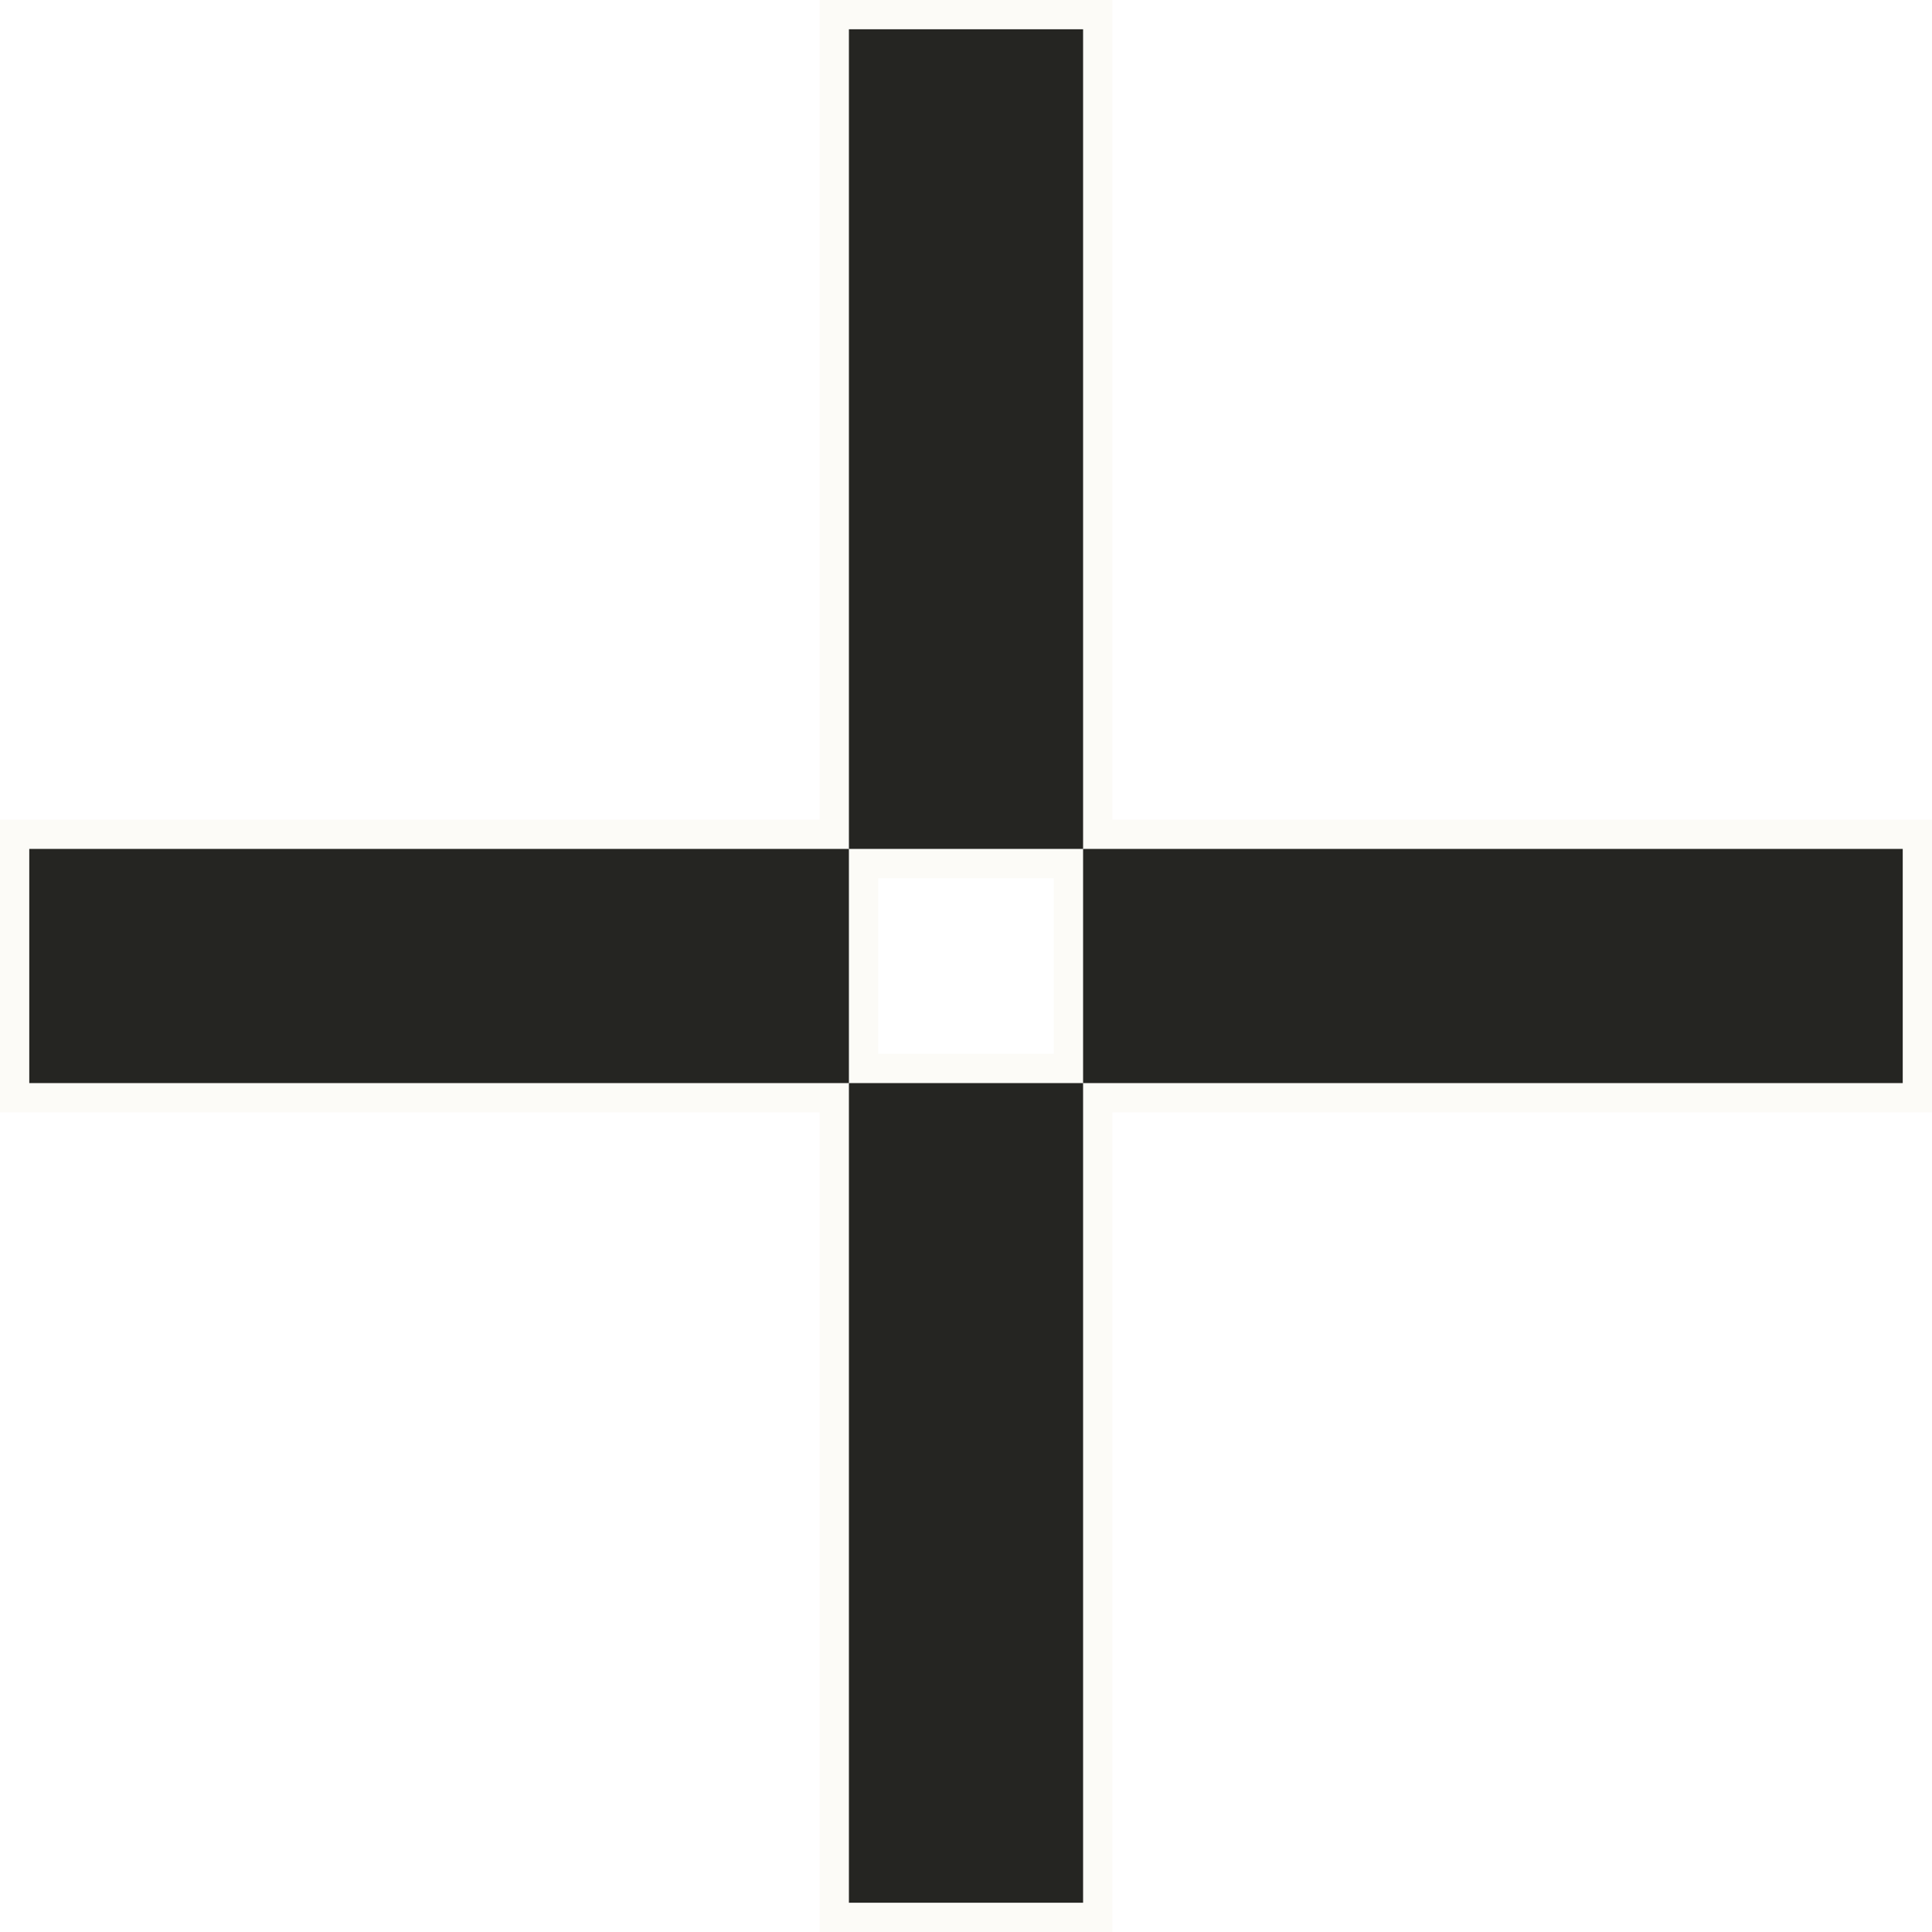
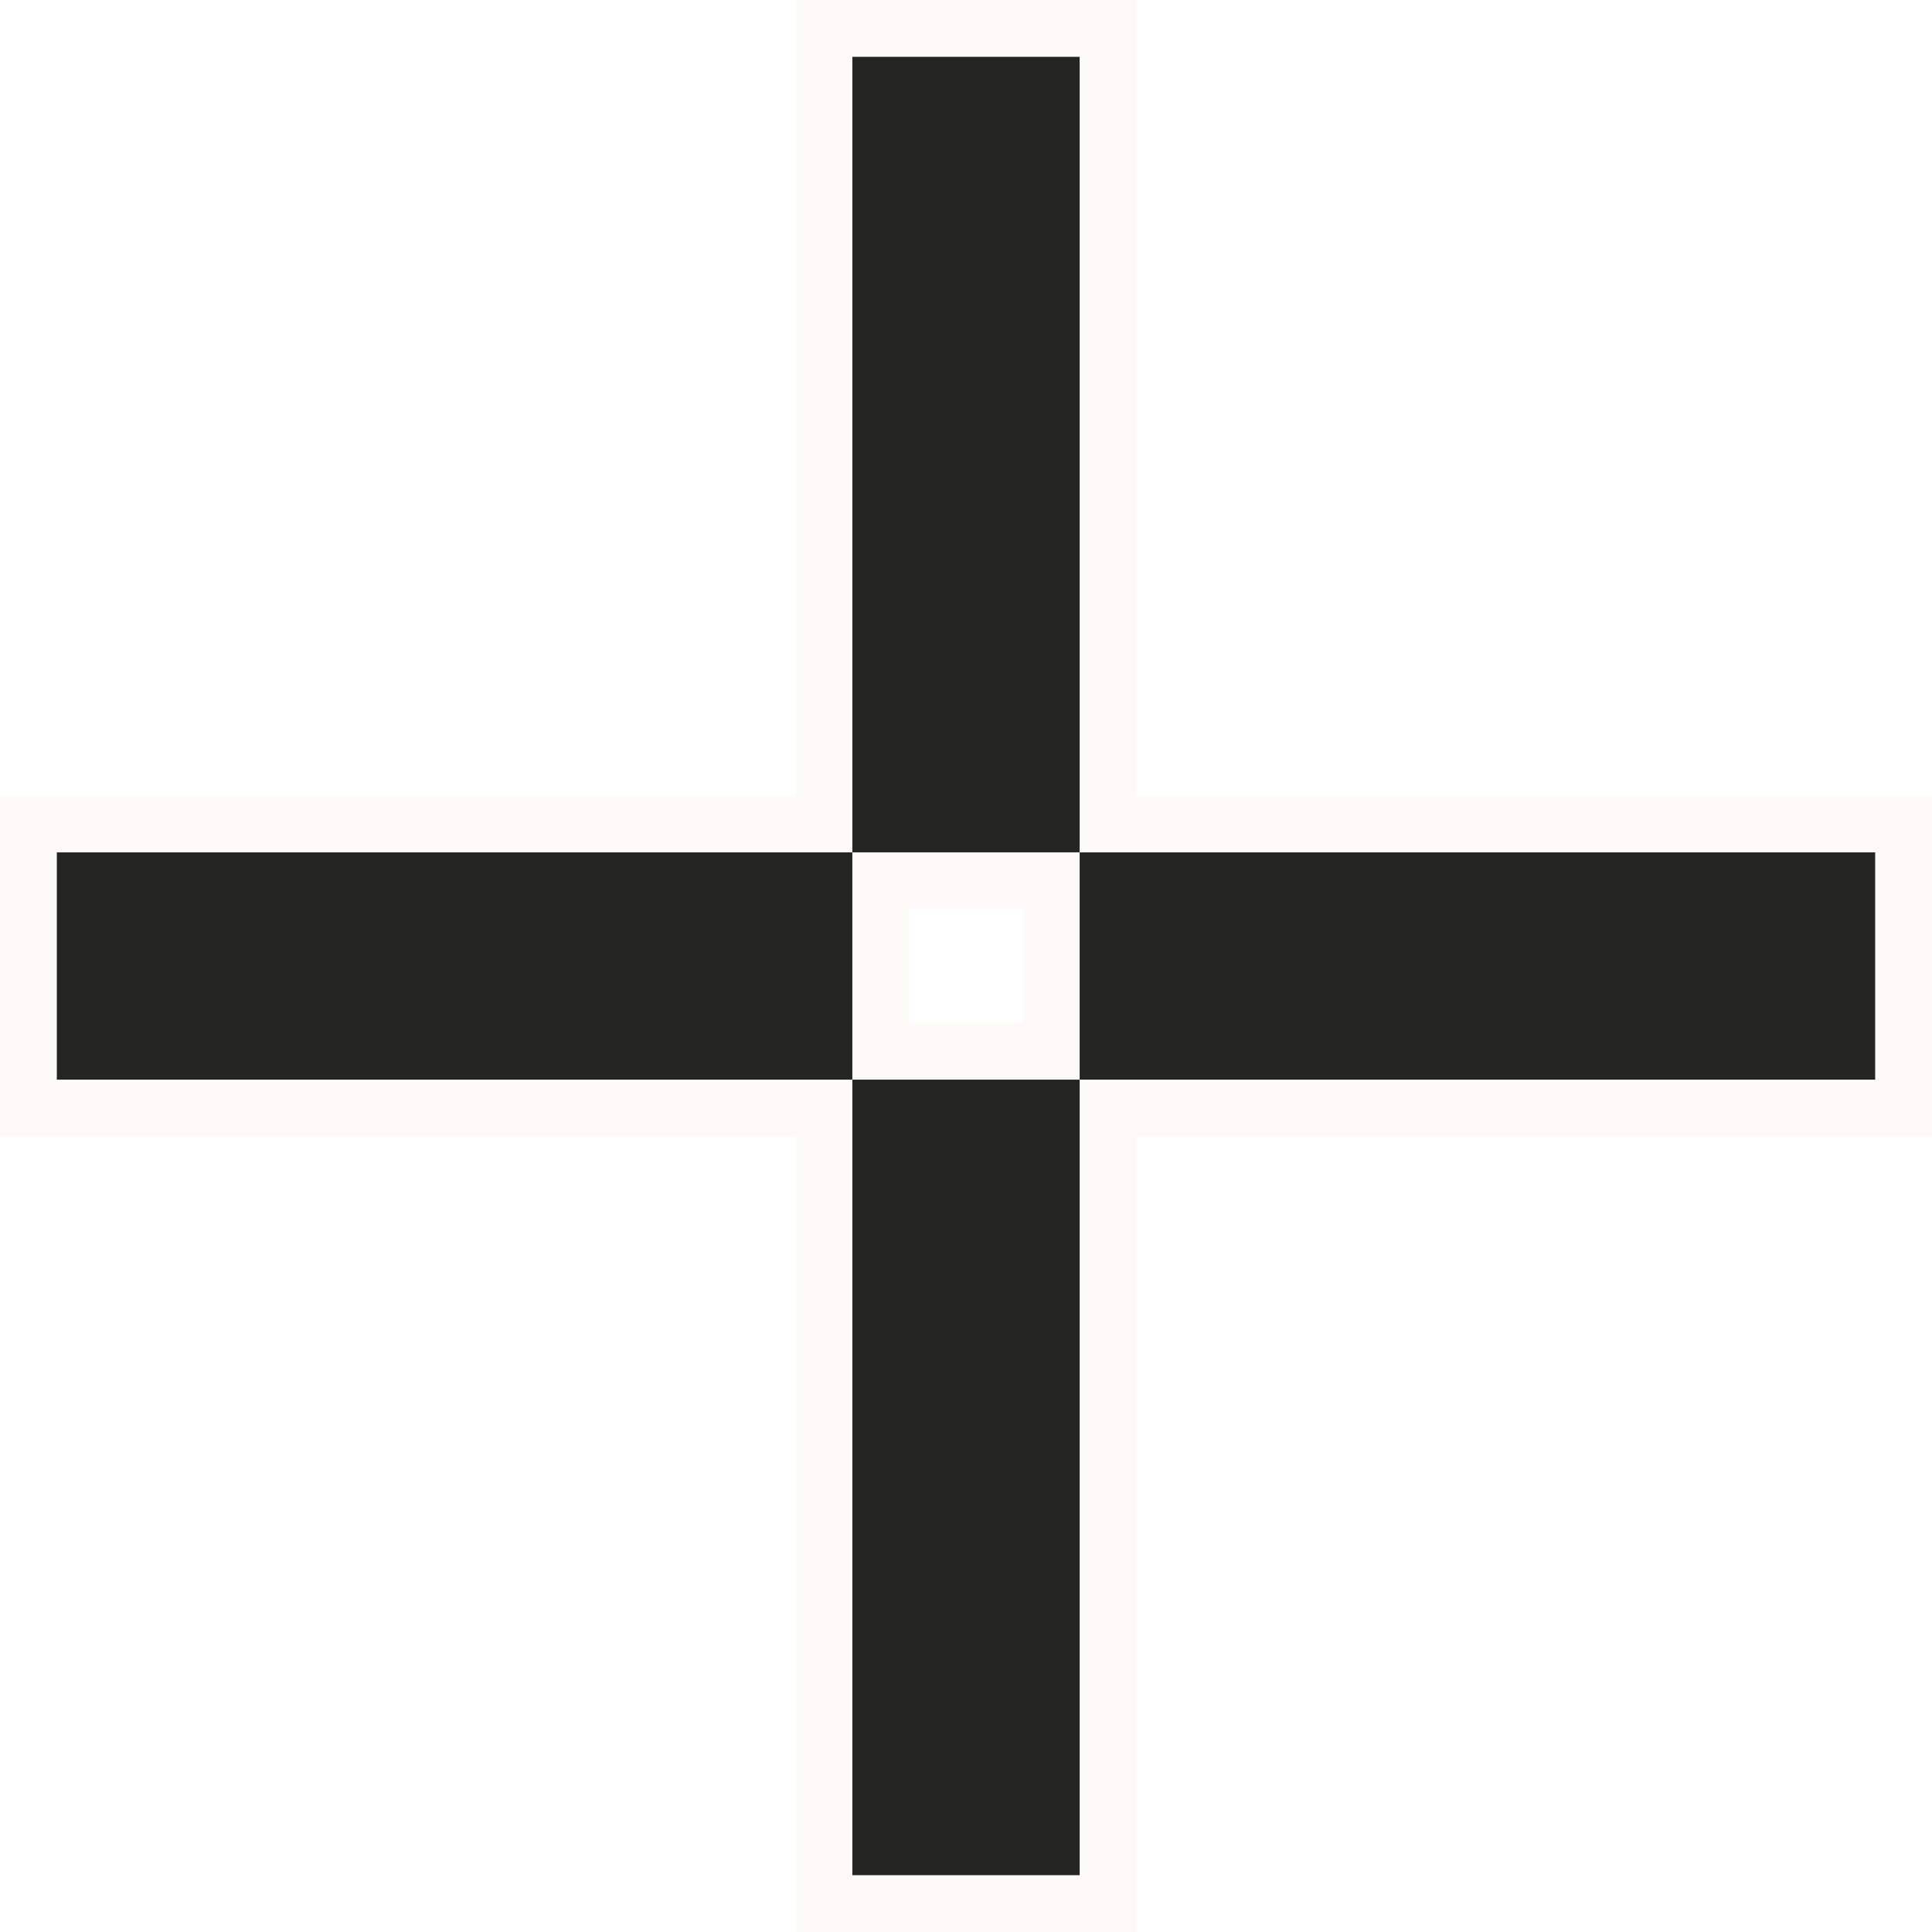
- <svg xmlns="http://www.w3.org/2000/svg" version="1.1" id="Layer_1" x="0px" y="0px" width="32" height="32" viewBox="0 0 33 33" style="enable-background:new 0 0 33 33;" xml:space="preserve">
+ <svg xmlns="http://www.w3.org/2000/svg" version="1.1" id="Layer_1" x="0px" y="0px" viewBox="0 0 34 34" style="enable-background:new 0 0 34 34;" xml:space="preserve">
  <style type="text/css">
- 	.st0{fill:none;stroke:#FCFBF7;stroke-miterlimit:10;}
+ 	.st0{fill:#FCFBF7;}
	.st1{fill:#252522;}
</style>
  <g>
    <g>
-       <rect x="14.5" y="0.5" class="st0" width="4" height="14" />
-       <rect x="14.5" y="18.5" class="st0" width="4" height="14" />
-       <rect x="0.5" y="14.5" class="st0" width="14" height="4" />
-       <rect x="18.5" y="14.5" class="st0" width="14" height="4" />
+       <path class="st0" d="M20,16h-6V0h6V16z M16,14h2V2h-2V14z" />
+       <path class="st0" d="M20,34h-6V18h6V34z M16,32h2V20h-2V32z" />
+       <path class="st0" d="M16,20H0v-6h16V20z M2,18h12v-2H2V18z" />
+       <path class="st0" d="M34,20H18v-6h16V20z M20,18h12v-2H20V18z" />
    </g>
    <g>
      <g>
-         <rect x="14.5" y="0.5" class="st1" width="4" height="14" />
+         <rect x="15" y="1" class="st1" width="4" height="14" />
      </g>
      <g>
-         <rect x="14.5" y="18.5" class="st1" width="4" height="14" />
+         <rect x="15" y="19" class="st1" width="4" height="14" />
      </g>
      <g>
-         <rect x="0.5" y="14.5" class="st1" width="14" height="4" />
+         <rect x="1" y="15" class="st1" width="14" height="4" />
      </g>
      <g>
-         <rect x="18.5" y="14.5" class="st1" width="14" height="4" />
+         <rect x="19" y="15" class="st1" width="14" height="4" />
      </g>
    </g>
  </g>
</svg>
